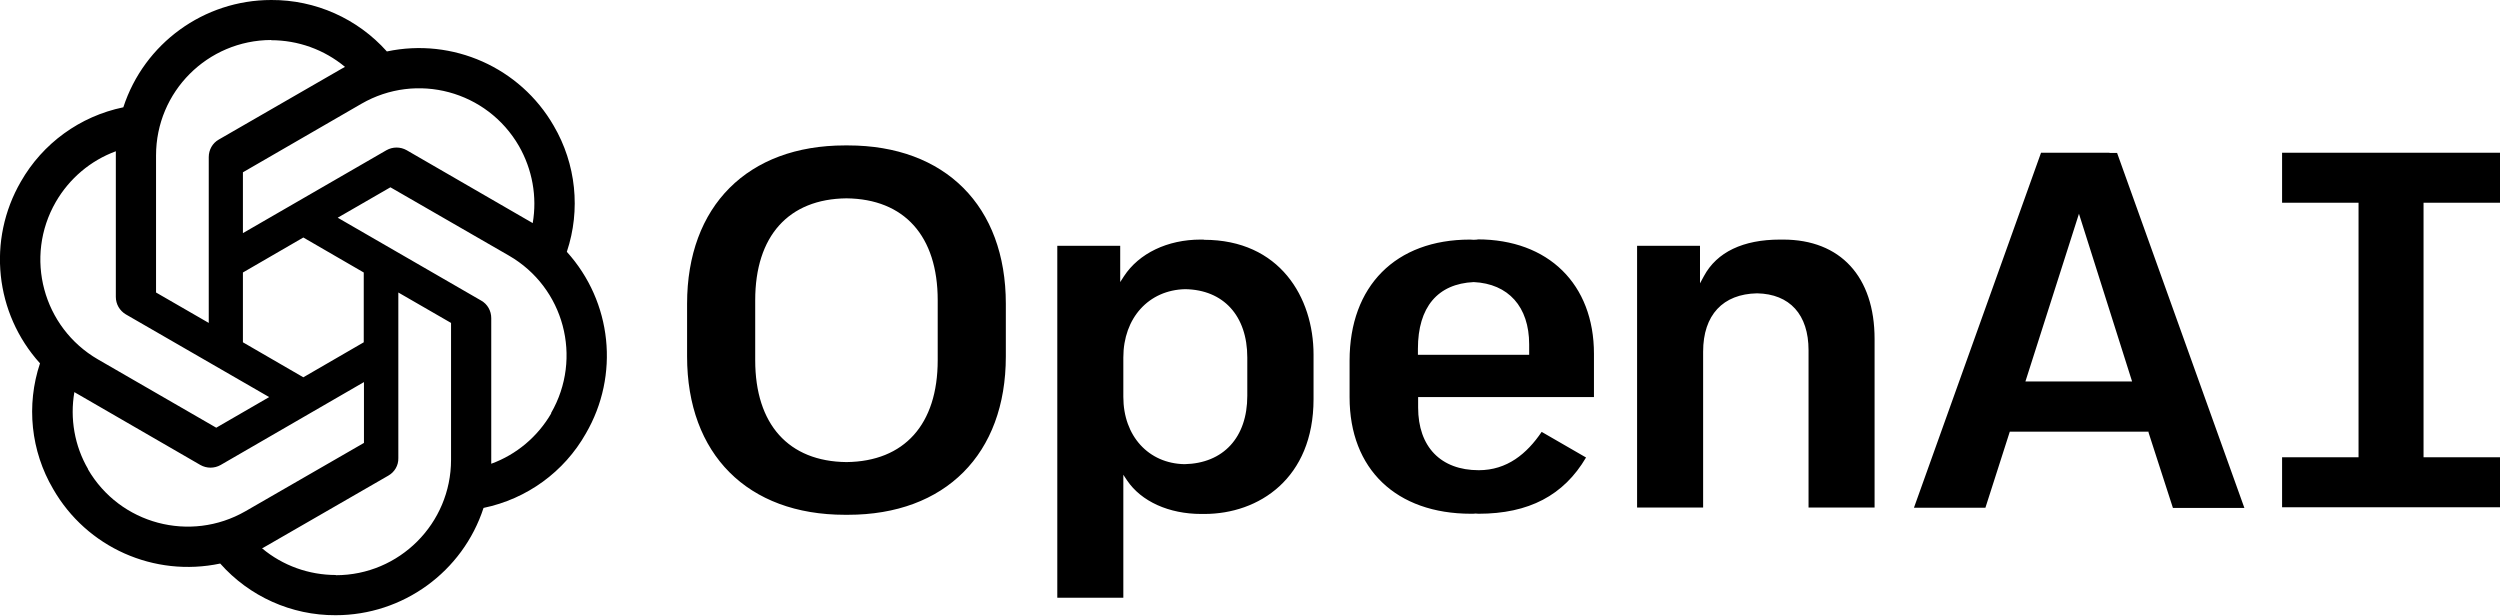
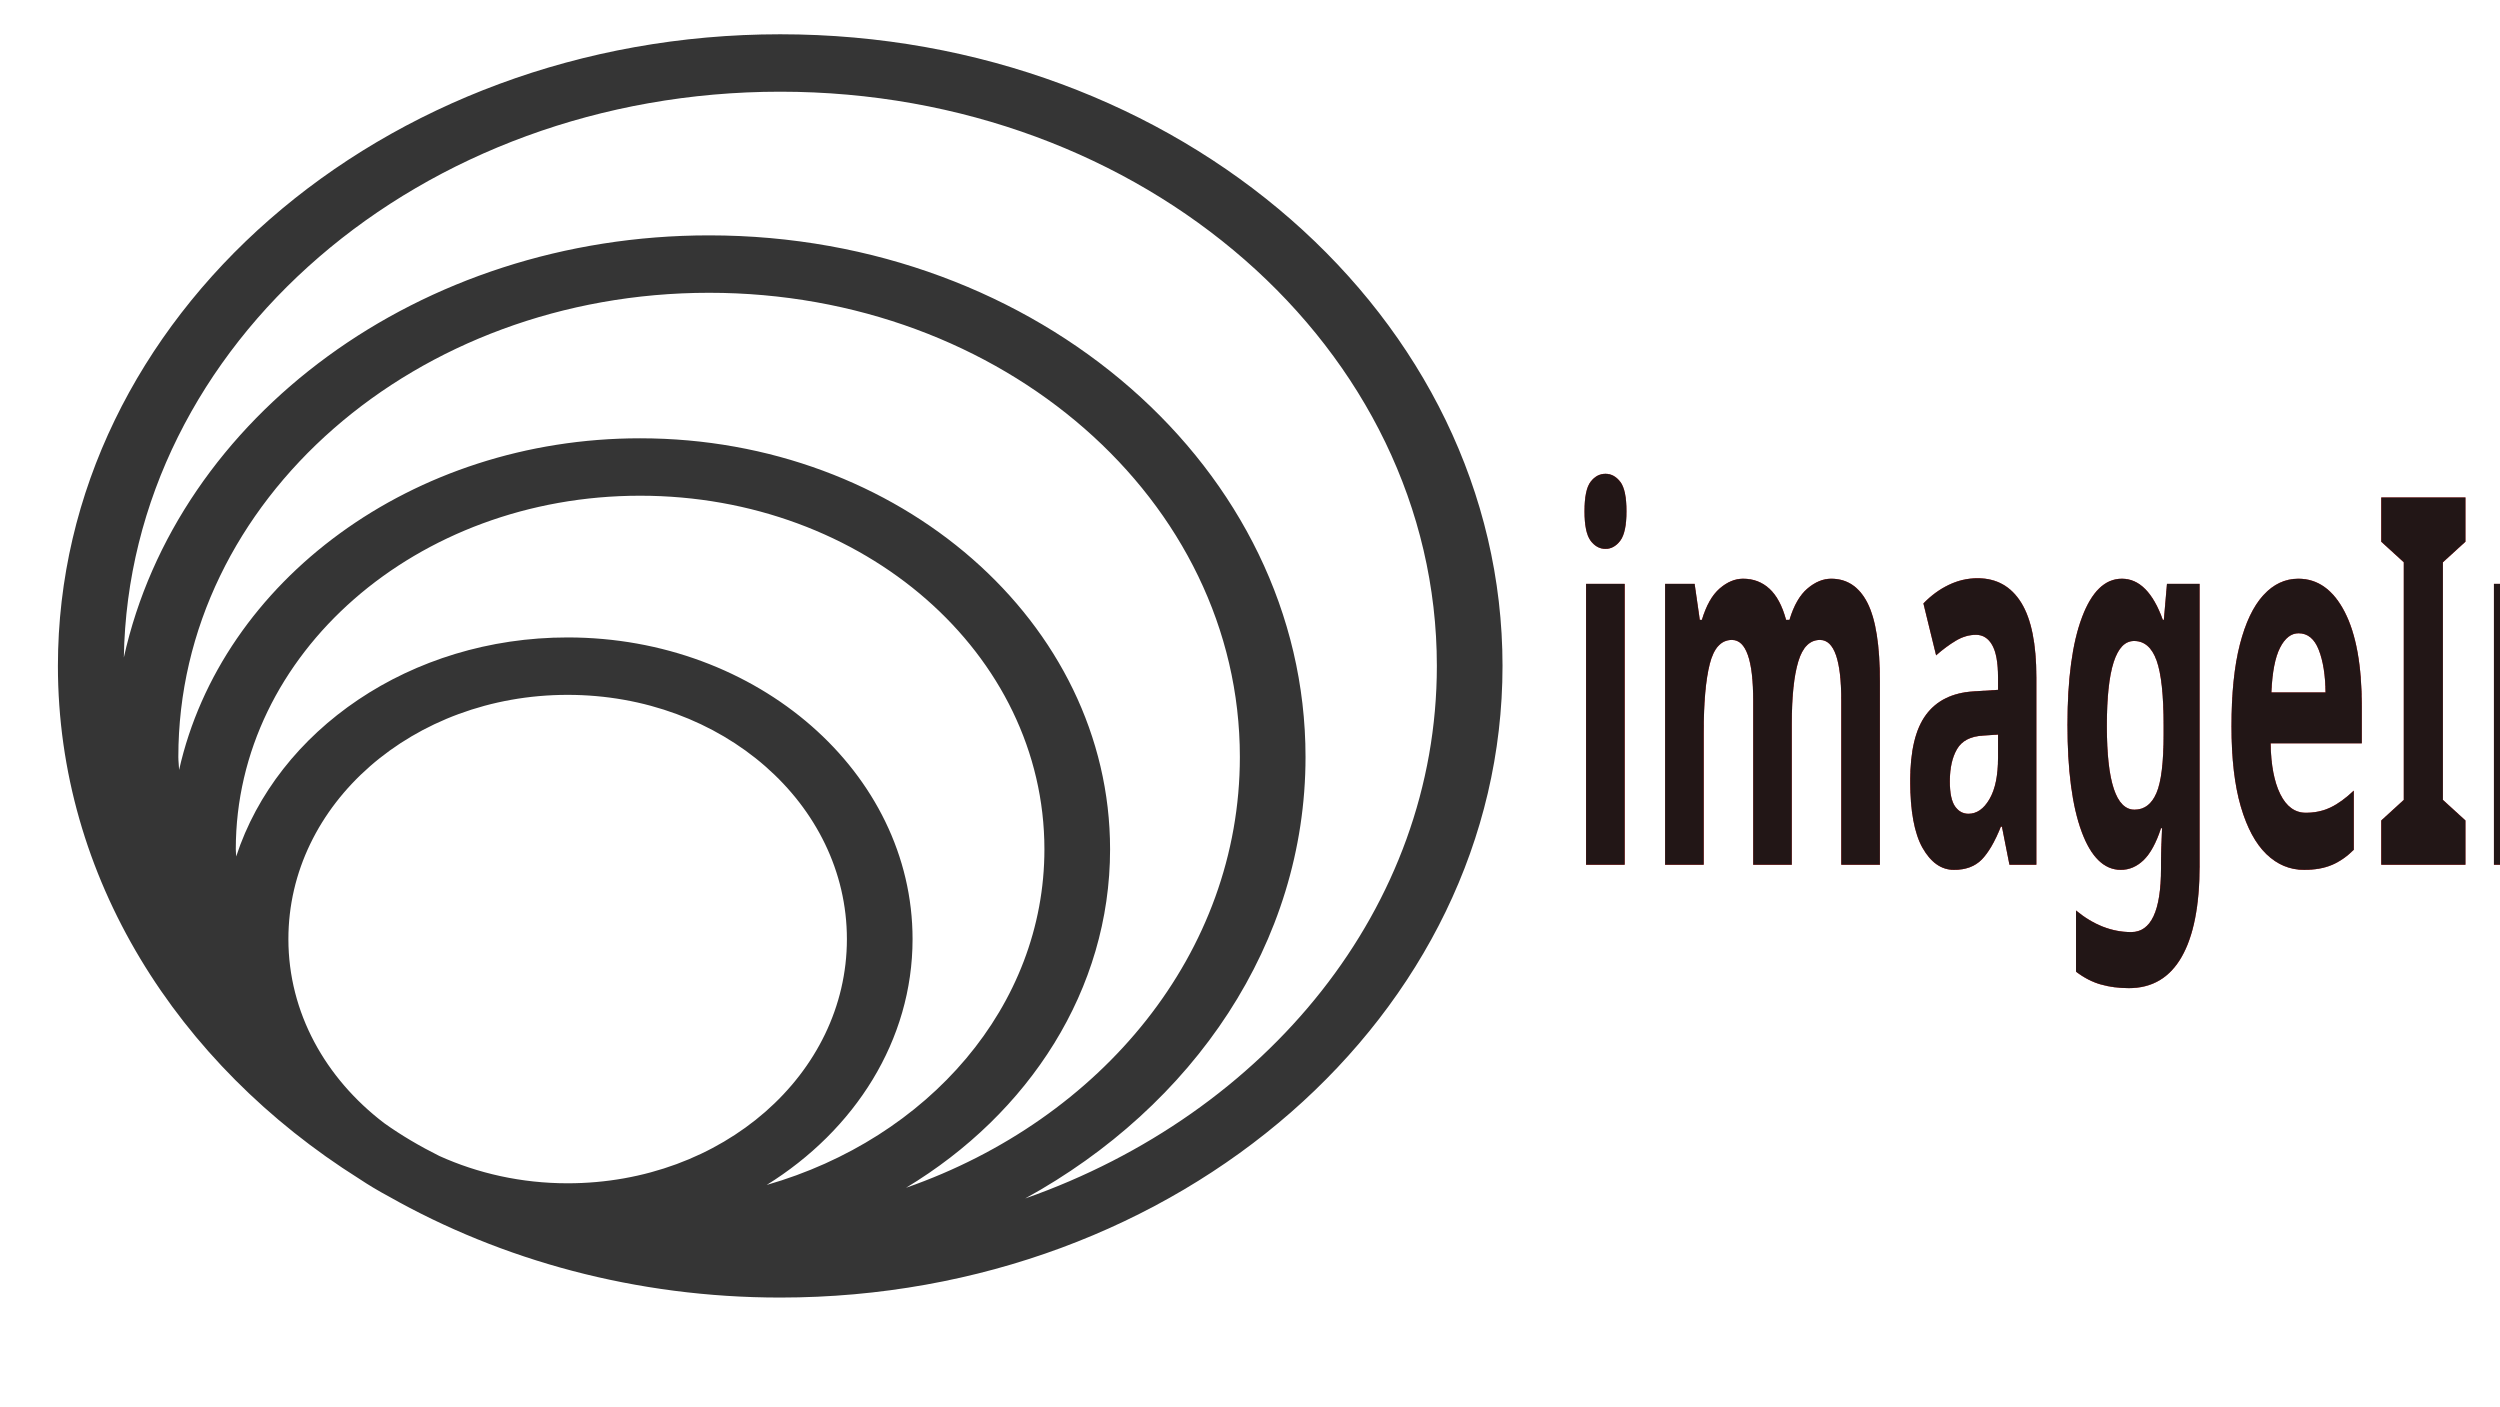
- <svg xmlns="http://www.w3.org/2000/svg" id="openai-horizontal" viewBox="0 0 120 29.53">
-   <path d="M40.7,6.98s-.05,0-.07,0c-.02,0-.05,0-.07,0-4.67,0-7.58,2.91-7.58,7.6v2.53c0,4.69,2.9,7.6,7.58,7.6,.02,0,.05,0,.07,0,.02,0,.05,0,.07,0,4.67,0,7.58-2.91,7.58-7.6v-2.53c0-4.69-2.91-7.6-7.58-7.6Zm4.31,10.31c0,3.08-1.6,4.86-4.38,4.89-2.78-.03-4.38-1.81-4.38-4.89v-2.88c0-3.08,1.6-4.86,4.38-4.89,2.78,.03,4.38,1.81,4.38,4.89v2.88Zm40.57-5.79s-.06,0-.09,0c-.02,0-.03,0-.05,0-1.77,0-3.03,.6-3.65,1.75l-.19,.35v-1.8h-3.02v12.56h3.17v-7.48c0-1.76,.95-2.77,2.59-2.8,1.57,.03,2.47,1.02,2.47,2.73v7.55h3.17v-8.09c0-2.99-1.64-4.77-4.39-4.77Zm34.42-1.77v-2.4h-10.46v2.4h3.67v12.22h-3.67v2.4h10.46v-2.4h-3.67V9.73h3.67Zm-18.75-2.4h0s-3.28,0-3.28,0l-6.1,17.04h3.43l1.17-3.65h6.66v.04s1.17,3.62,1.17,3.62h3.43l-6.11-17.04h-.36Zm-4.03,10.98l2.57-8.05,2.55,8.05h-5.12Zm-39.45-6.81s-.05,0-.07,0c-.03,0-.05,0-.07,0-1.59,0-2.96,.66-3.68,1.76l-.18,.28v-1.74h-3.02V28.69h3.17v-5.9l.18,.27c.68,1.01,2.01,1.61,3.56,1.61,.03,0,.05,0,.08,0,.02,0,.04,0,.07,0,2.61,0,5.24-1.7,5.24-5.51v-2.14c0-2.74-1.62-5.51-5.26-5.51Zm2.1,7.5c0,2-1.15,3.24-3.01,3.28-1.73-.03-2.94-1.35-2.94-3.23v-1.89c0-1.9,1.22-3.24,2.97-3.28,1.84,.03,2.98,1.28,2.98,3.28v1.84Zm11.05-7.5h0c-.06,0-.12,.01-.18,.01-.06,0-.12-.01-.18-.01h0c-3.57,0-5.78,2.23-5.78,5.81v1.76c0,3.45,2.24,5.59,5.83,5.59,.08,0,.15,0,.22-.01,.05,0,.09,.01,.14,.01,2.41,0,4.09-.88,5.16-2.7l-2.13-1.23c-.71,1.05-1.66,1.84-3.02,1.84-1.82,0-2.91-1.12-2.91-3.01v-.5h8.44v-2.08c0-3.34-2.19-5.49-5.59-5.49Zm-2.86,5.54v-.3c0-2,.95-3.12,2.68-3.2,1.66,.08,2.66,1.18,2.66,2.99v.5s-5.34,0-5.34,0Z" />
-   <path d="M27.21,12.08c.67-2.01,.44-4.21-.63-6.04-1.61-2.8-4.85-4.24-8.01-3.57C17.16,.89,15.14-.01,13.02,0c-3.23,0-6.1,2.08-7.1,5.15-2.08,.43-3.87,1.73-4.92,3.57-1.62,2.8-1.25,6.32,.92,8.72-.67,2.01-.44,4.21,.63,6.03,1.61,2.81,4.85,4.25,8.02,3.58,1.4,1.58,3.42,2.49,5.54,2.48,3.23,0,6.1-2.08,7.1-5.15,2.08-.43,3.87-1.73,4.91-3.57,1.63-2.8,1.26-6.32-.91-8.72Zm-2.3-5.07c.64,1.12,.88,2.43,.66,3.7-.04-.03-.12-.07-.17-.1l-5.88-3.4c-.3-.17-.67-.17-.97,0l-6.89,3.98v-2.92l5.69-3.29c2.65-1.53,6.03-.62,7.56,2.03Zm-13.25,6.07l2.9-1.68,2.9,1.68v3.35l-2.9,1.68-2.9-1.68v-3.35ZM13.01,1.93c1.3,0,2.55,.45,3.55,1.28-.04,.02-.12,.07-.18,.1l-5.88,3.39c-.3,.17-.48,.49-.48,.84v7.96l-2.53-1.46V7.46c0-3.06,2.47-5.53,5.53-5.54ZM2.68,9.69h0c.65-1.12,1.66-1.98,2.88-2.43v6.99c0,.35,.18,.66,.48,.84l6.88,3.97-2.54,1.47-5.68-3.28c-2.64-1.53-3.55-4.91-2.02-7.56Zm1.55,12.83h0c-.65-1.11-.88-2.43-.66-3.7,.04,.03,.12,.07,.17,.1l5.88,3.4c.3,.17,.67,.17,.97,0l6.88-3.98v2.92l-5.69,3.28c-2.65,1.52-6.03,.62-7.56-2.02Zm11.89,5.08c-1.29,0-2.55-.45-3.54-1.28,.04-.02,.13-.07,.18-.1l5.88-3.39c.3-.17,.49-.49,.48-.84v-7.95l2.53,1.46v6.57c0,3.06-2.48,5.54-5.53,5.54Zm10.34-7.76c-.65,1.12-1.67,1.98-2.88,2.42v-6.99c0-.35-.18-.67-.48-.84h0l-6.89-3.98,2.53-1.46,5.69,3.28c2.65,1.53,3.55,4.91,2.02,7.56Z" />
+ <svg xmlns="http://www.w3.org/2000/svg" version="1.1" width="1280" height="720" viewBox="0 0 1280 720" xml:space="preserve">
+   <defs>
+ </defs>
+   <rect x="0" y="0" width="100%" height="100%" fill="transparent" />
+   <g transform="matrix(1 0 0 1 640 360)" id="dfce1868-890d-4328-aeb5-5e88e55499eb">
+     <rect style="stroke: none; stroke-width: 1; stroke-dasharray: none; stroke-linecap: butt; stroke-dashoffset: 0; stroke-linejoin: miter; stroke-miterlimit: 4; fill: rgb(255,255,255); fill-rule: nonzero; opacity: 1; visibility: hidden;" vector-effect="non-scaling-stroke" x="-640" y="-360" rx="0" ry="0" width="1280" height="720" />
+   </g>
+   <g transform="matrix(Infinity NaN NaN Infinity 0 0)" id="b9d182f4-3db4-4b63-b786-b5e047435317">
+ </g>
+   <g transform="matrix(0.67 0 0 1.33 1038.73 360)" style="filter: url(#SVGID_4);" id="b5b6e9b0-55f5-4a93-b16f-66535aab9c08">
+     <filter id="SVGID_4" y="-20%" height="140%" x="-20%" width="140%">
+       <feGaussianBlur in="SourceAlpha" stdDeviation="0" />
+       <feOffset dx="0" dy="0" result="oBlur" />
+       <feFlood flood-color="rgb(158,43,43)" flood-opacity="1" />
+       <feComposite in2="oBlur" operator="in" />
+       <feMerge>
+         <feMergeNode />
+         <feMergeNode in="SourceGraphic" />
+       </feMerge>
+     </filter>
+     <rect opacity="0" fill="rgb(0,0,0)" x="-353.75" y="-111.87" width="707.5" height="223.74" />
+     <text xml:space="preserve" font-family="Alegreya" font-size="198" font-style="normal" font-weight="900" style="stroke: none; stroke-width: 1; stroke-dasharray: none; stroke-linecap: butt; stroke-dashoffset: 0; stroke-linejoin: miter; stroke-miterlimit: 4; fill: rgb(22,21,21); fill-rule: nonzero; opacity: 0.97; white-space: pre;">
+       <tspan x="-353.75" y="62.2">imageIn</tspan>
+     </text>
+   </g>
+   <g transform="matrix(16.81 0 0 14.7 399.47 340.95)" id="7f789f92-6203-426a-b5e1-3f919c6aaa7a">
+     <path style="stroke: rgb(0,0,0); stroke-width: 0; stroke-dasharray: none; stroke-linecap: butt; stroke-dashoffset: 0; stroke-linejoin: miter; stroke-miterlimit: 4; fill: rgb(0,0,0); fill-rule: nonzero; opacity: 0.79;" vector-effect="non-scaling-stroke" transform=" translate(-25, -25)" d="M 25 3 C 12.862 3 3 12.862 3 25 C 3 32.356 6.625 38.87 12.18 42.865 C 12.466 43.083 12.764 43.286 13.072 43.475 C 16.511 45.701 20.604 47 25 47 C 37.138 47 47 37.138 47 25 C 47 12.862 37.138 3 25 3 z M 25 5 C 36.058 5 45 13.942 45 25 C 45 33.416 39.812 40.594 32.461 43.549 C 37.581 40.333 41 34.653 41 28.17 C 41 18.149 32.855 10.004 22.834 10.004 C 13.998 10.004 6.629 16.339 5.008 24.707 C 5.165 13.786 14.041 5 25 5 z M 22.834 12.004 C 31.774 12.004 39 19.23 39 28.17 C 39 34.987 34.792 40.796 28.832 43.176 C 32.581 40.593 35.047 36.275 35.047 31.387 C 35.047 23.493 28.626 17.072 20.732 17.072 C 13.785 17.072 7.983 22.049 6.691 28.623 C 6.687 28.471 6.668 28.323 6.668 28.17 C 6.668 19.23 13.894 12.004 22.834 12.004 z M 20.732 19.072 C 27.545 19.072 33.047 24.574 33.047 31.387 C 33.047 36.851 29.504 41.463 24.588 43.078 C 27.271 41.172 29.031 38.046 29.031 34.514 C 29.031 28.723 24.316 24.008 18.525 24.008 C 13.733 24.008 9.686 27.241 8.43 31.637 C 8.428 31.553 8.418 31.471 8.418 31.387 C 8.418 24.574 13.92 19.072 20.732 19.072 z M 18.525 26.008 C 23.235 26.008 27.031 29.804 27.031 34.514 C 27.031 39.223 23.235 43.02 18.525 43.02 C 17.114 43.02 15.787 42.673 14.617 42.068 C 14.024 41.729 13.457 41.35 12.932 40.92 C 11.148 39.363 10.02 37.076 10.02 34.514 C 10.02 29.804 13.816 26.008 18.525 26.008 z" stroke-linecap="round" />
+   </g>
</svg>
